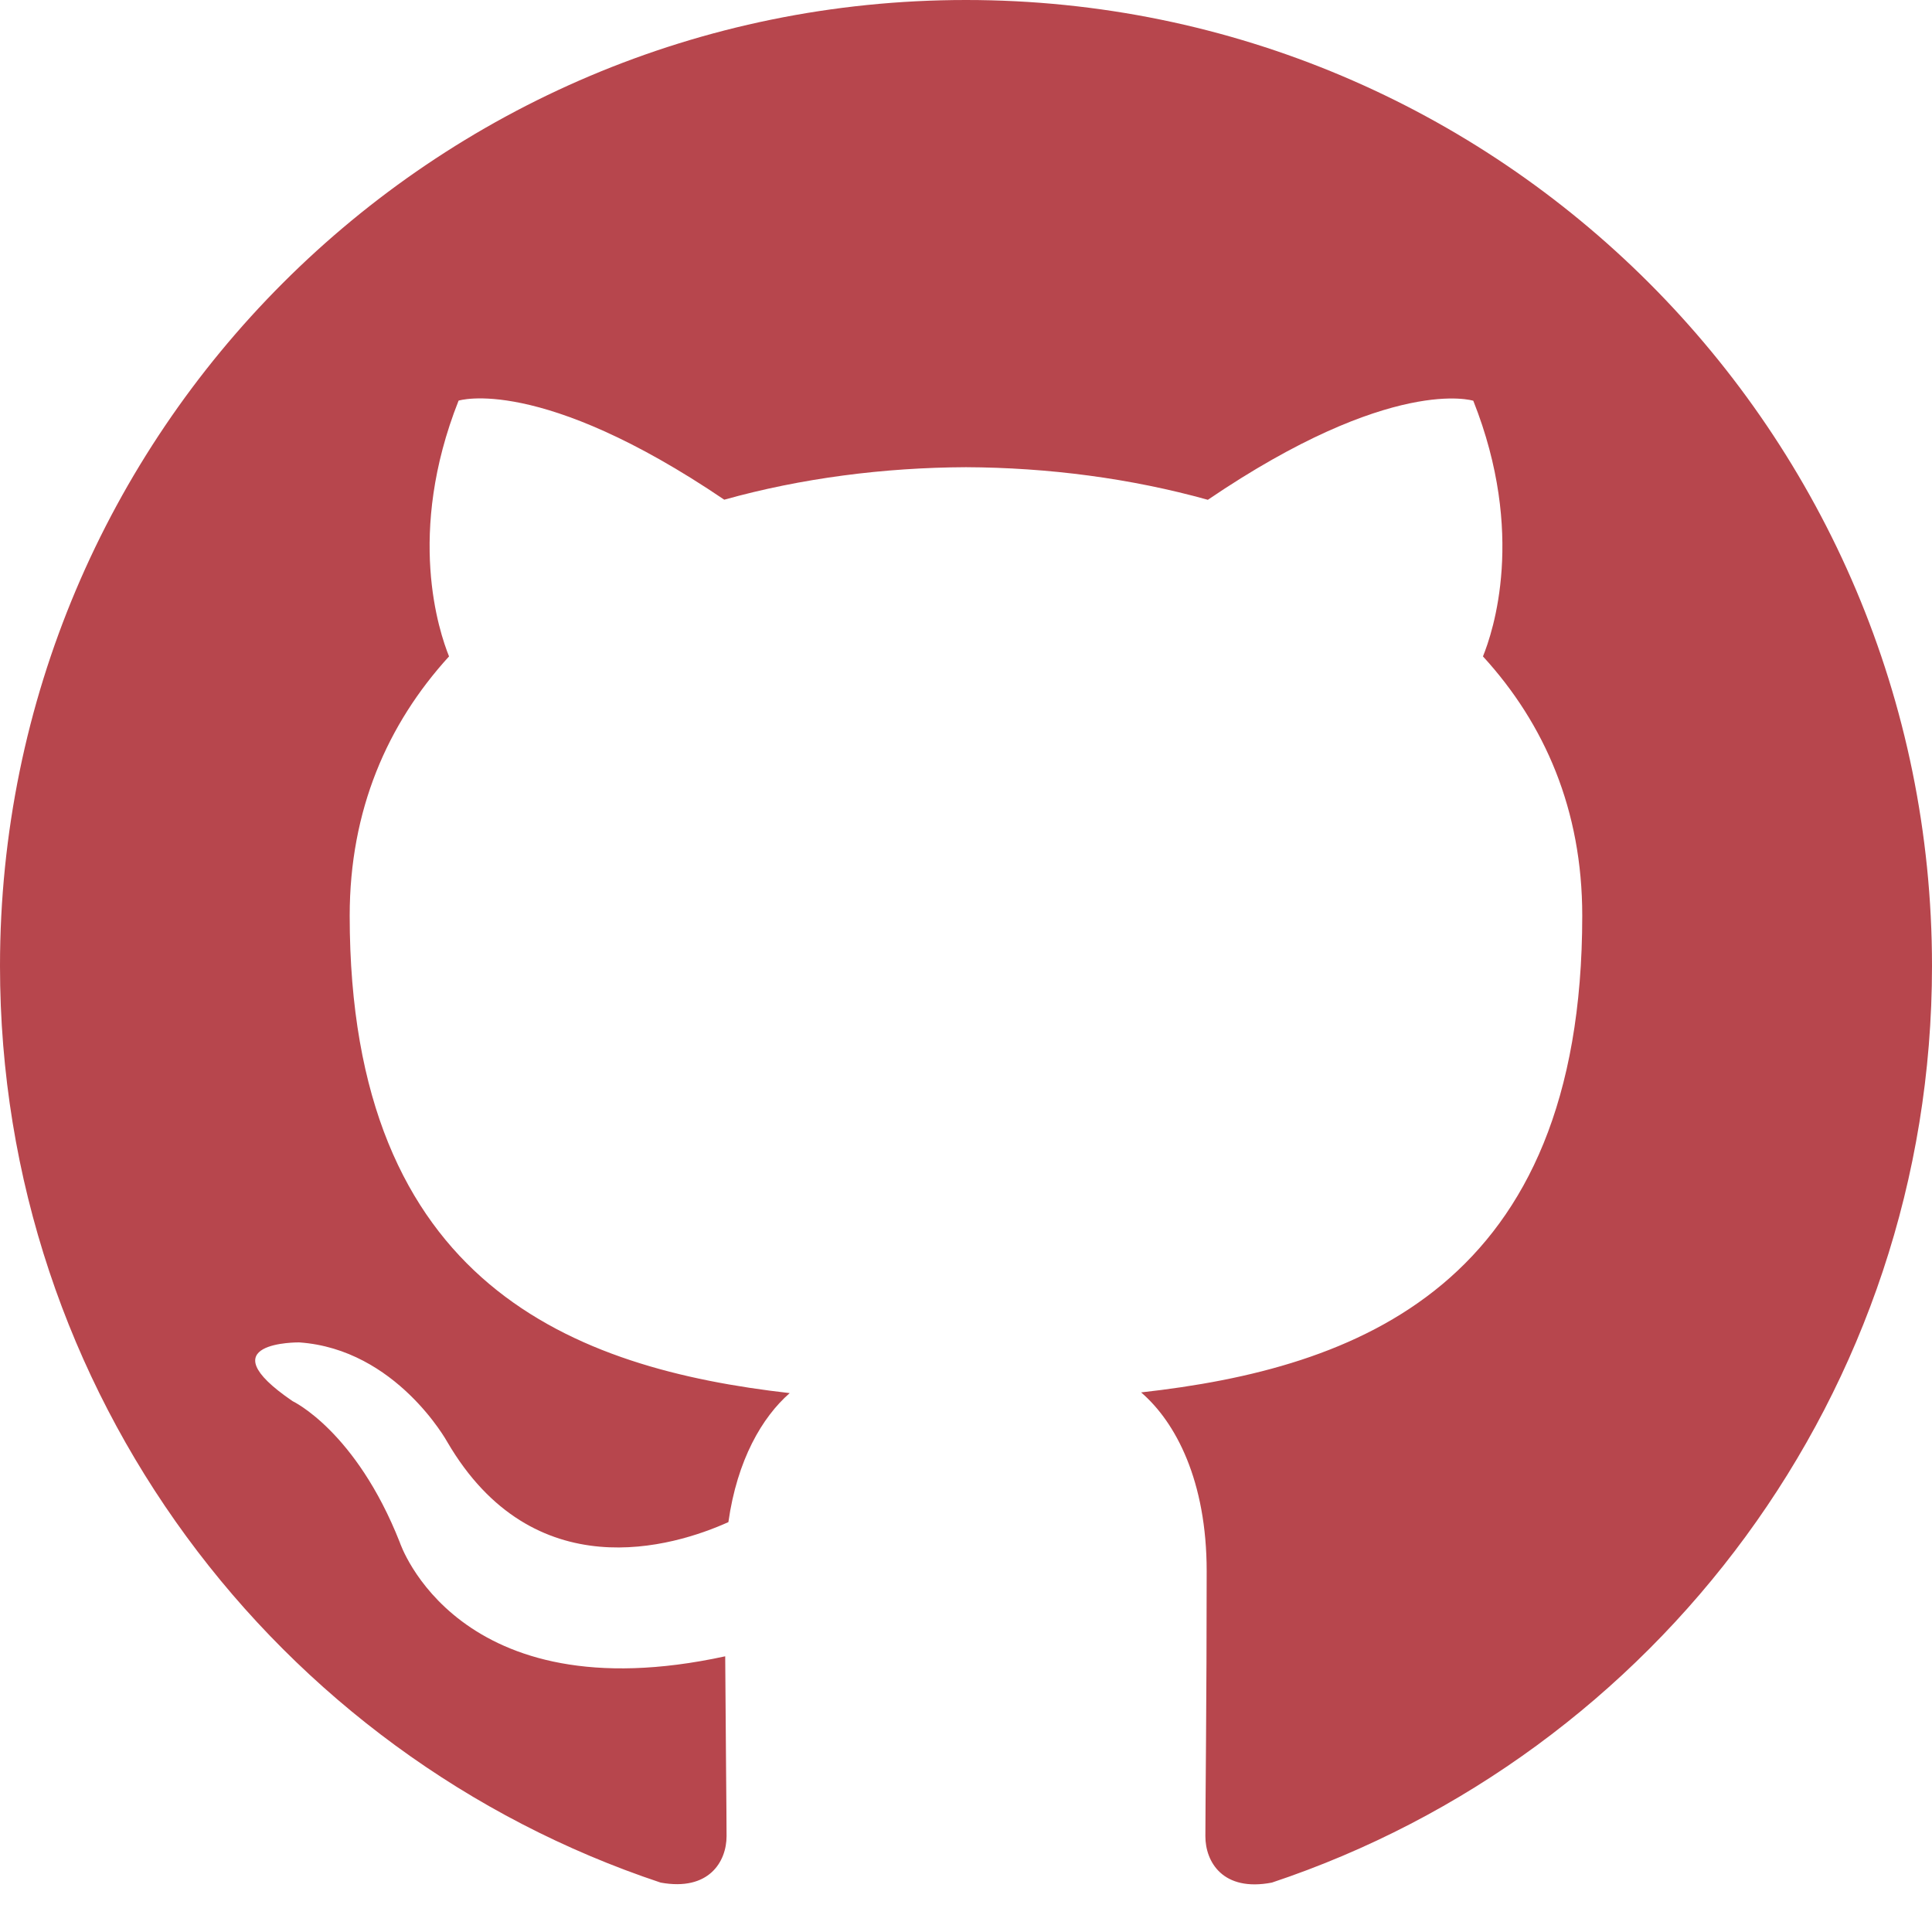
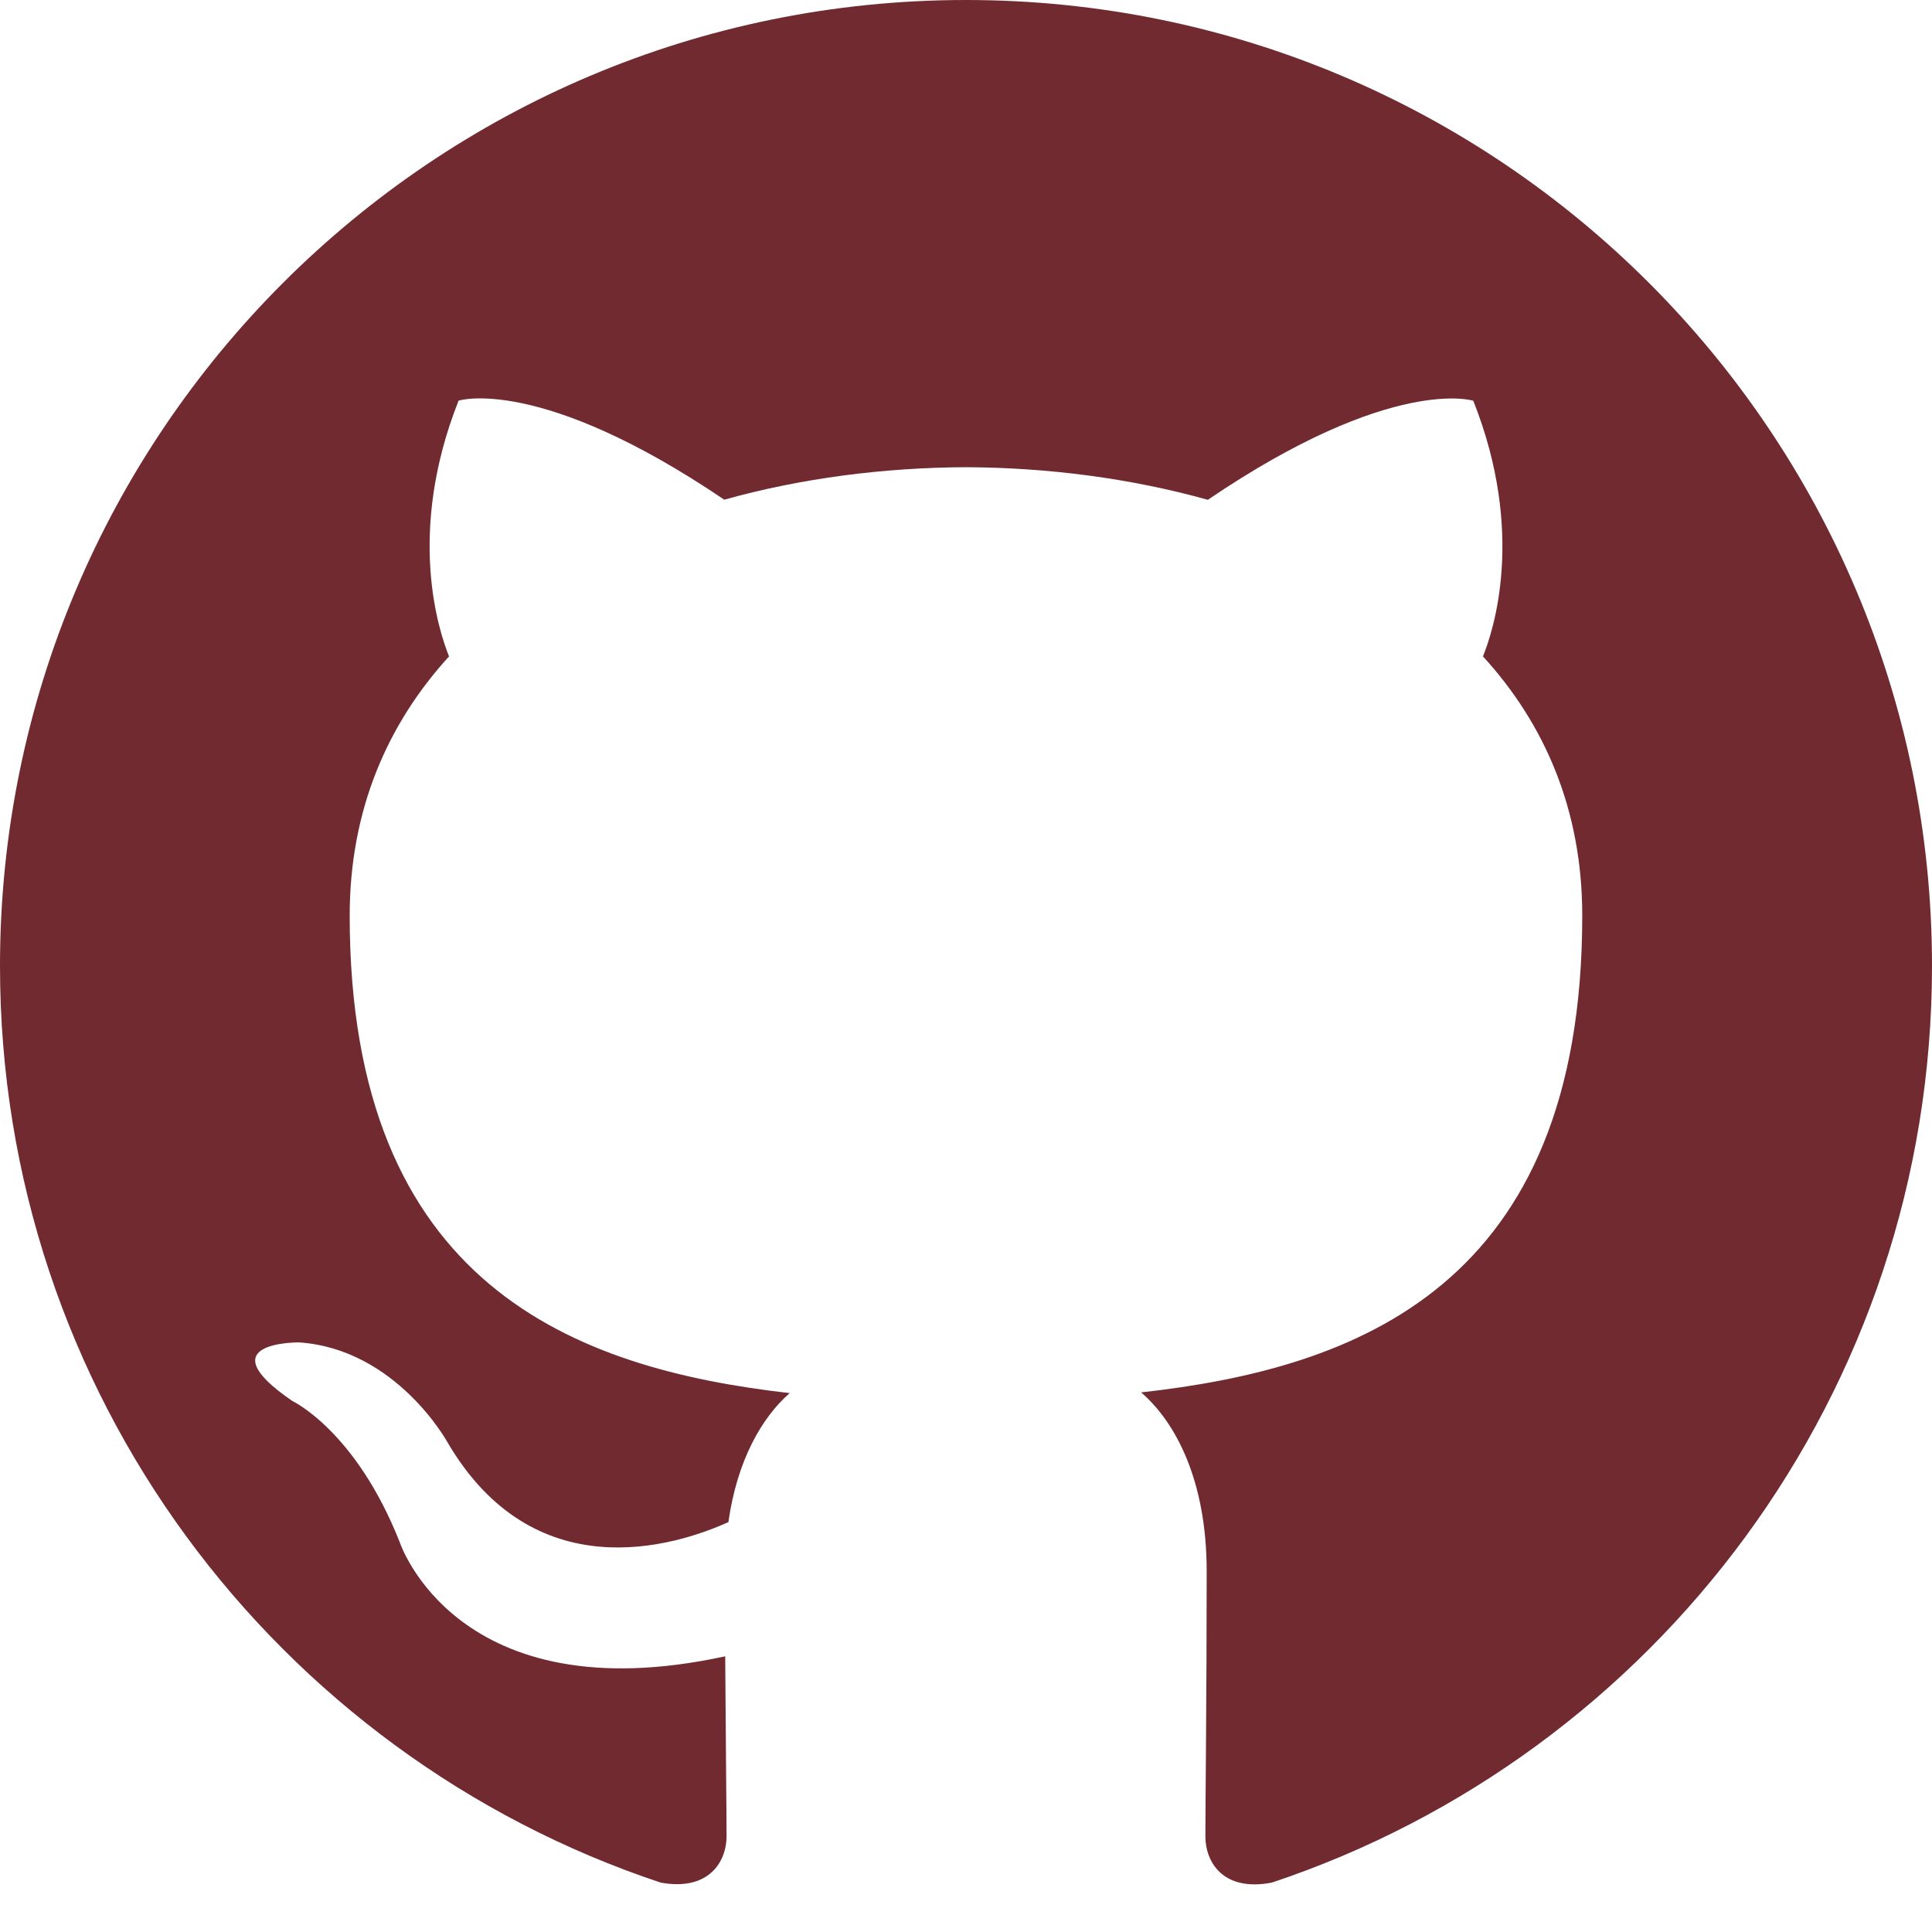
<svg xmlns="http://www.w3.org/2000/svg" width="1024" height="1024">
  <g>
-     <rect x="-1" y="-1" width="27.888" height="27.888" id="canvas_background" fill="none" />
+     <rect x="-1" y="-1" width="810.085" height="810.085" id="canvas_background" fill="none" />
  </g>
  <g>
-     <path d="m512,0c-282.75,0 -512,229.25 -512,512c0,226.25 146.688,418.125 350.156,485.812c25.594,4.688 34.938,-11.125 34.938,-24.625c0,-12.188 -0.469,-52.562 -0.719,-95.312c-142.375,30.937 -172.469,-60.375 -172.469,-60.375c-23.312,-59.125 -56.844,-74.875 -56.844,-74.875c-46.531,-31.75 3.53,-31.125 3.53,-31.125c51.406,3.562 78.47,52.75 78.47,52.75c45.688,78.25 119.875,55.625 149,42.5c4.654,-33 17.904,-55.625 32.5,-68.375c-113.656,-12.937 -233.218,-56.875 -233.218,-253.063c0,-55.938 19.969,-101.562 52.656,-137.406c-5.219,-13 -22.844,-65.094 5.062,-135.562c0,0 42.938,-13.75 140.812,52.5c40.812,-11.406 84.594,-17.031 128.125,-17.219c43.5,0.188 87.312,5.875 128.188,17.281c97.688,-66.312 140.688,-52.5 140.688,-52.5c28,70.531 10.375,122.562 5.125,135.5c32.812,35.844 52.625,81.469 52.625,137.406c0,196.688 -119.75,240 -233.812,252.688c18.438,15.875 34.75,47 34.75,94.75c0,68.438 -0.688,123.625 -0.688,140.5c0,13.625 9.312,29.562 35.25,24.562c203.313,-67.812 349.875,-259.687 349.875,-485.812c0,-282.75 -229.25,-512 -512,-512z" id="svg_1" fill="#b7464d" />
+     <path d="m512,0c-282.75,0 -512,229.25 -512,512c0,226.25 146.688,418.125 350.156,485.812c25.594,4.688 34.938,-11.125 34.938,-24.625c0,-12.188 -0.469,-52.562 -0.719,-95.312c-142.375,30.937 -172.469,-60.375 -172.469,-60.375c-23.312,-59.125 -56.844,-74.875 -56.844,-74.875c-46.531,-31.75 3.53,-31.125 3.53,-31.125c51.406,3.562 78.47,52.75 78.47,52.75c45.688,78.25 119.875,55.625 149,42.5c4.654,-33 17.904,-55.625 32.5,-68.375c-113.656,-12.937 -233.218,-56.875 -233.218,-253.063c0,-55.938 19.969,-101.562 52.656,-137.406c-5.219,-13 -22.844,-65.094 5.062,-135.562c0,0 42.938,-13.75 140.812,52.5c40.812,-11.406 84.594,-17.031 128.125,-17.219c43.5,0.188 87.312,5.875 128.188,17.281c97.688,-66.312 140.688,-52.5 140.688,-52.5c28,70.531 10.375,122.562 5.125,135.5c32.812,35.844 52.625,81.469 52.625,137.406c0,196.688 -119.75,240 -233.812,252.688c18.438,15.875 34.75,47 34.75,94.75c0,68.438 -0.688,123.625 -0.688,140.5c0,13.625 9.312,29.562 35.25,24.562c203.313,-67.812 349.875,-259.687 349.875,-485.812c0,-282.75 -229.25,-512 -512,-512z" id="svg_1" fill="#712b30" />
  </g>
</svg>
